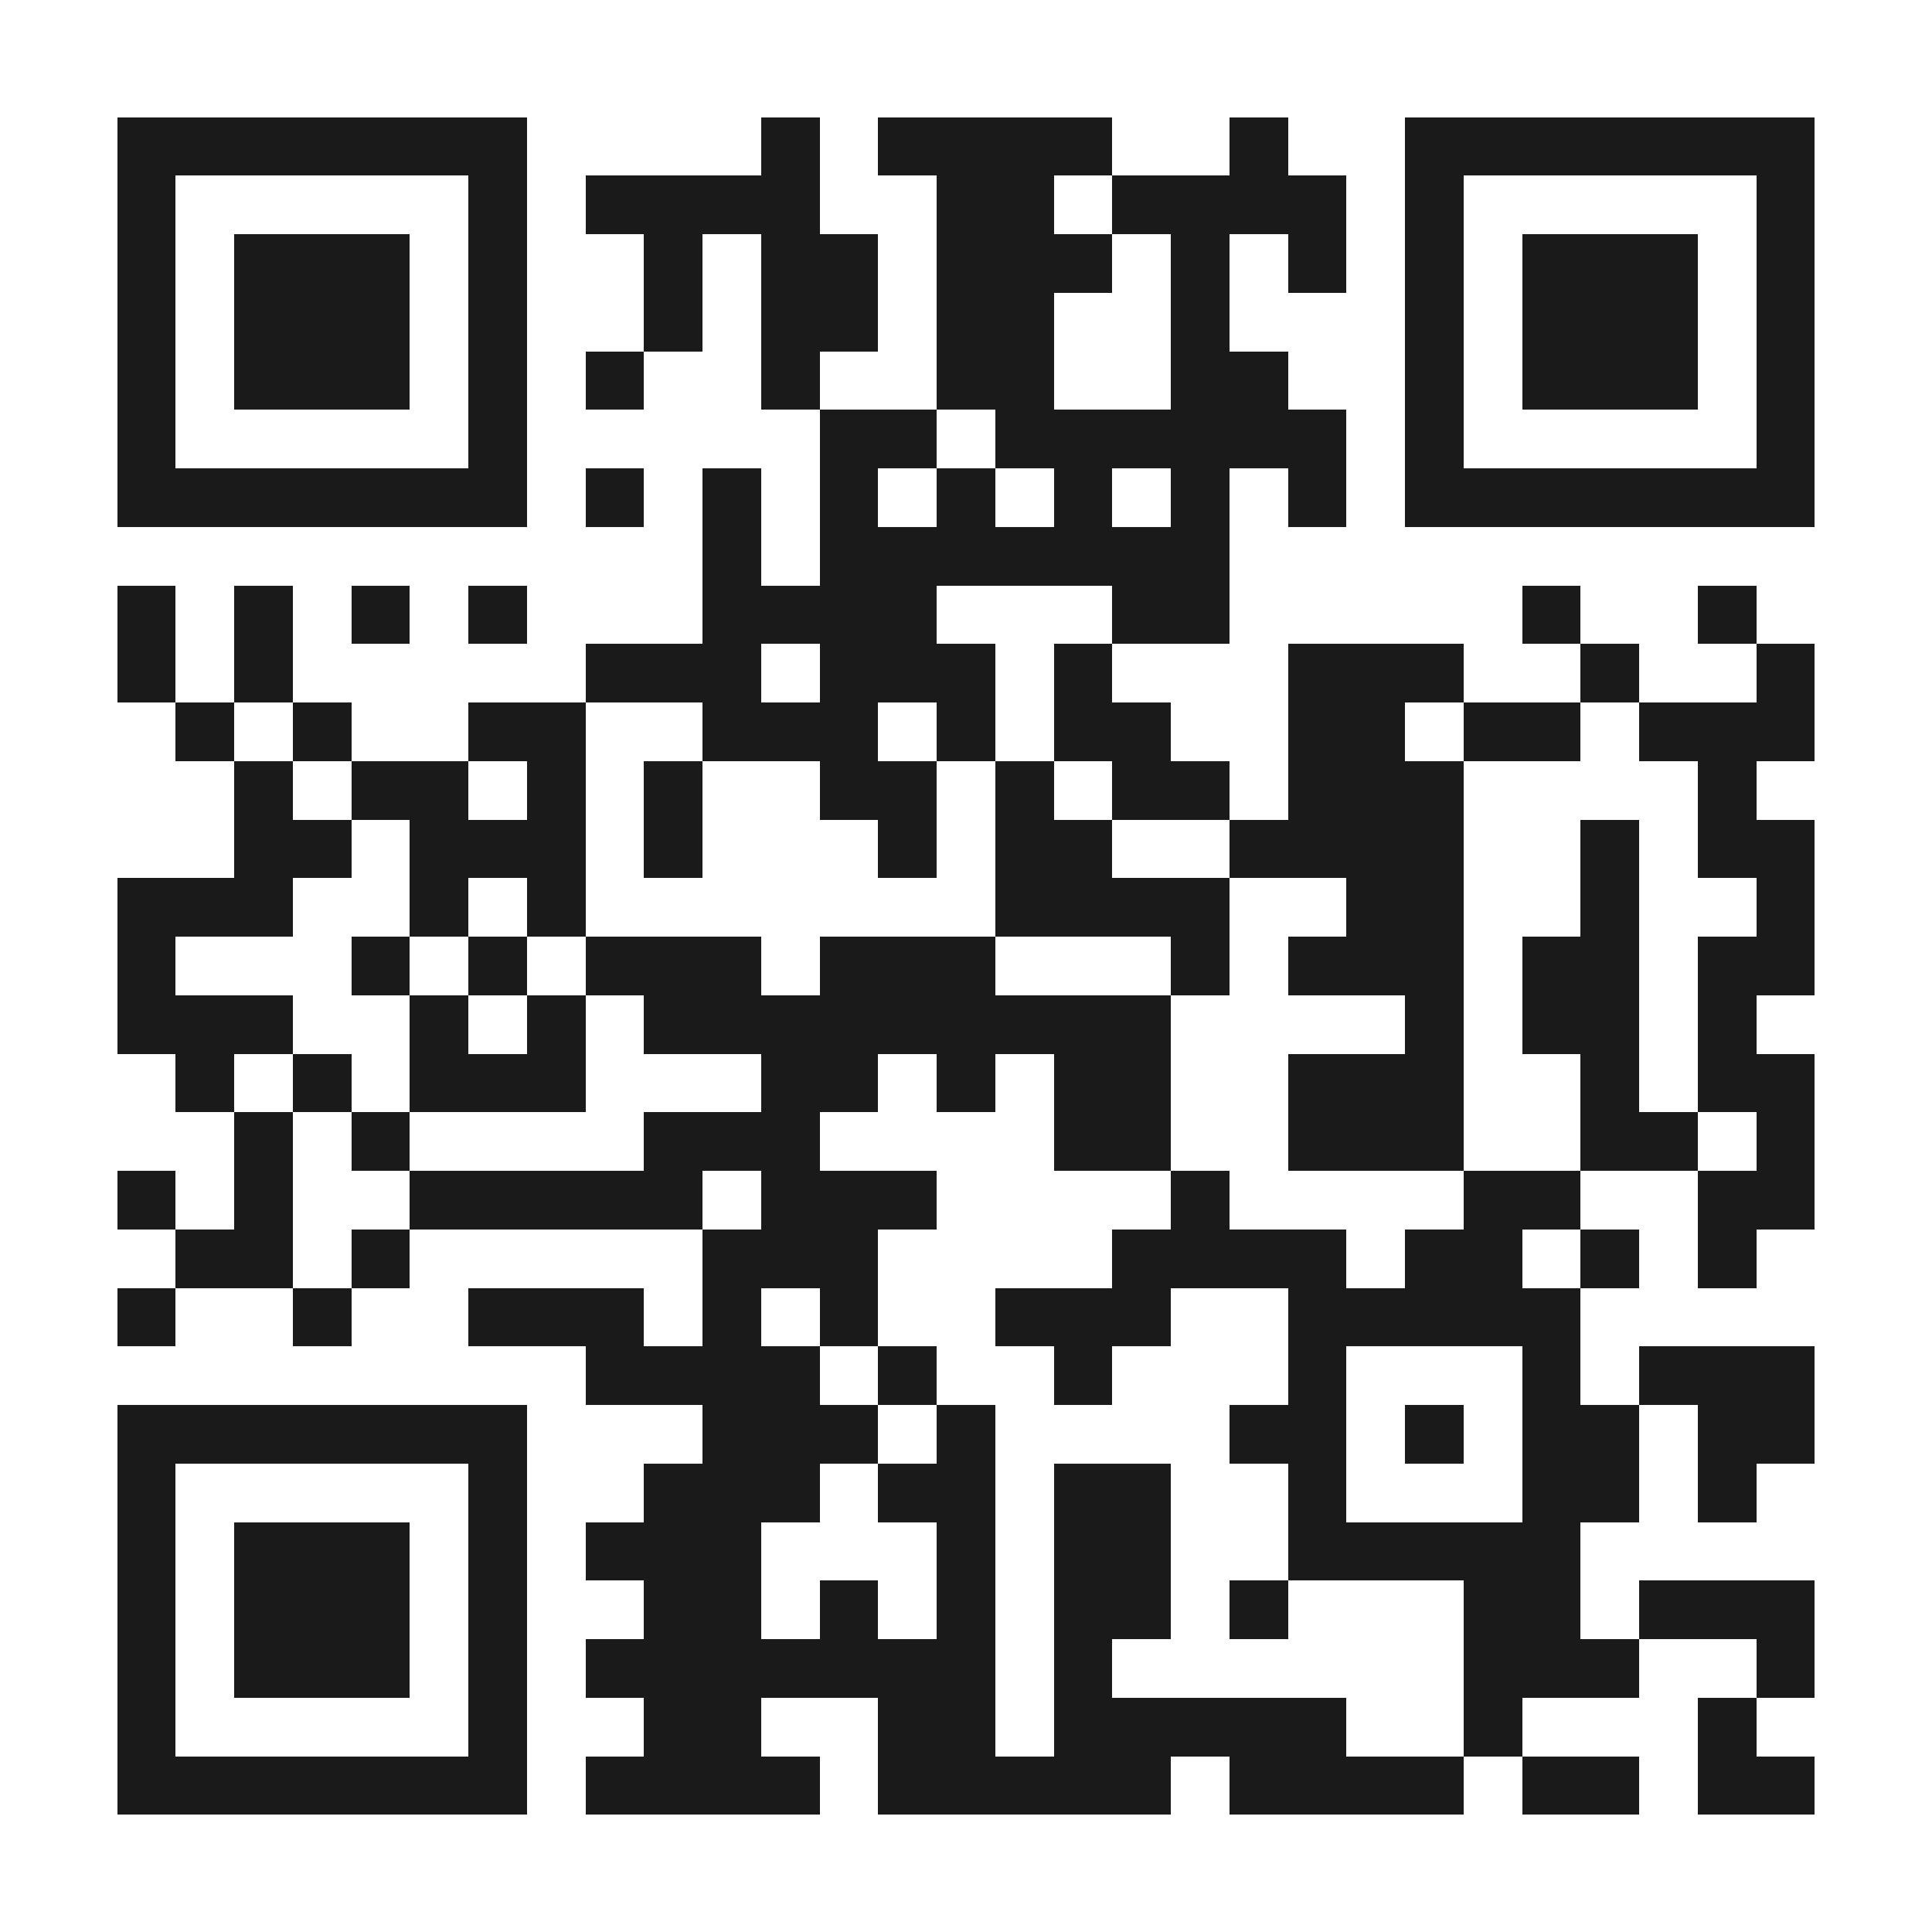
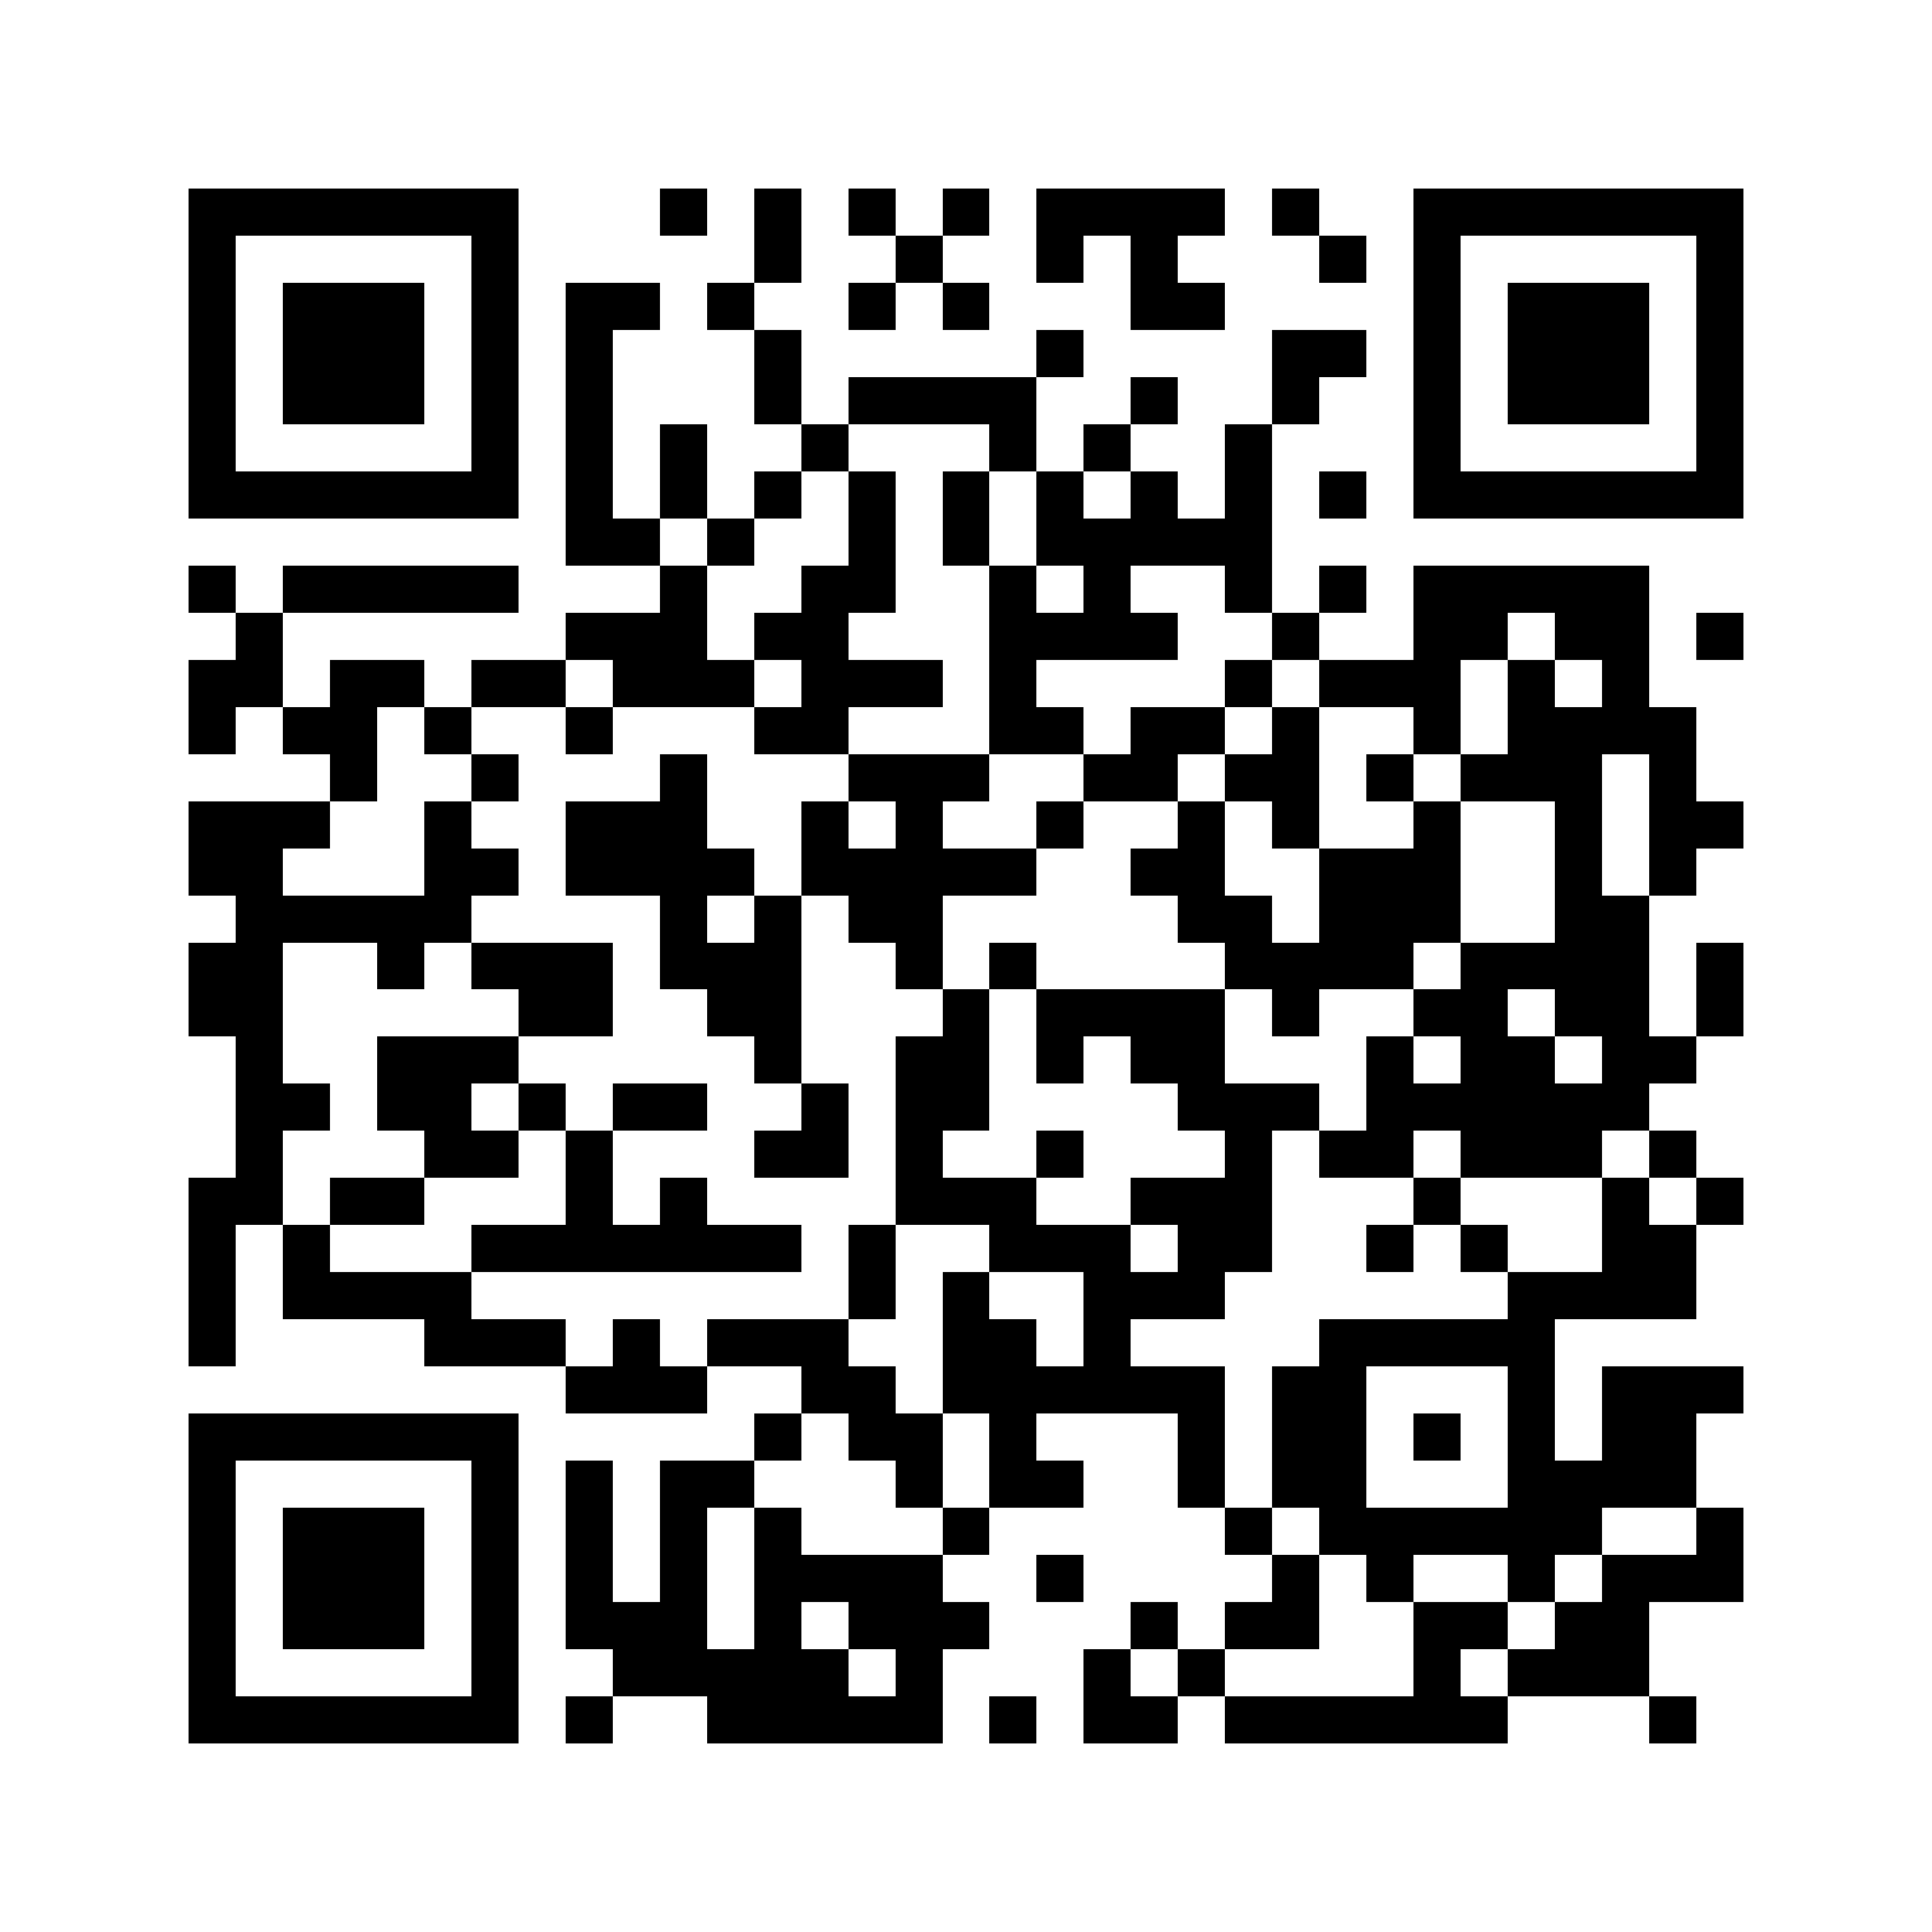
- <svg xmlns="http://www.w3.org/2000/svg" viewBox="0 0 33 33" shape-rendering="crispEdges">
-   <path fill="#FFFFFF" d="M0 0h33v33H0z" />
-   <path stroke="#1A1A1A" d="M2 2.5h7m4 0h1m1 0h4m2 0h1m2 0h7M2 3.5h1m5 0h1m1 0h4m2 0h2m1 0h4m1 0h1m5 0h1M2 4.5h1m1 0h3m1 0h1m2 0h1m1 0h2m1 0h3m1 0h1m1 0h1m1 0h1m1 0h3m1 0h1M2 5.5h1m1 0h3m1 0h1m2 0h1m1 0h2m1 0h2m2 0h1m3 0h1m1 0h3m1 0h1M2 6.5h1m1 0h3m1 0h1m1 0h1m2 0h1m2 0h2m2 0h2m2 0h1m1 0h3m1 0h1M2 7.5h1m5 0h1m5 0h2m1 0h6m1 0h1m5 0h1M2 8.5h7m1 0h1m1 0h1m1 0h1m1 0h1m1 0h1m1 0h1m1 0h1m1 0h7M12 9.5h1m1 0h7M2 10.5h1m1 0h1m1 0h1m1 0h1m3 0h4m3 0h2m5 0h1m2 0h1M2 11.5h1m1 0h1m5 0h3m1 0h3m1 0h1m3 0h3m2 0h1m2 0h1M3 12.5h1m1 0h1m2 0h2m2 0h3m1 0h1m1 0h2m2 0h2m1 0h2m1 0h3M4 13.5h1m1 0h2m1 0h1m1 0h1m2 0h2m1 0h1m1 0h2m1 0h3m4 0h1M4 14.5h2m1 0h3m1 0h1m3 0h1m1 0h2m2 0h4m2 0h1m1 0h2M2 15.5h3m2 0h1m1 0h1m7 0h4m2 0h2m2 0h1m2 0h1M2 16.5h1m3 0h1m1 0h1m1 0h3m1 0h3m3 0h1m1 0h3m1 0h2m1 0h2M2 17.5h3m2 0h1m1 0h1m1 0h9m4 0h1m1 0h2m1 0h1M3 18.5h1m1 0h1m1 0h3m3 0h2m1 0h1m1 0h2m2 0h3m2 0h1m1 0h2M4 19.5h1m1 0h1m4 0h3m4 0h2m2 0h3m2 0h2m1 0h1M2 20.5h1m1 0h1m2 0h5m1 0h3m4 0h1m4 0h2m2 0h2M3 21.5h2m1 0h1m5 0h3m4 0h4m1 0h2m1 0h1m1 0h1M2 22.5h1m2 0h1m2 0h3m1 0h1m1 0h1m2 0h3m2 0h5M10 23.5h4m1 0h1m2 0h1m3 0h1m3 0h1m1 0h3M2 24.5h7m3 0h3m1 0h1m4 0h2m1 0h1m1 0h2m1 0h2M2 25.5h1m5 0h1m2 0h3m1 0h2m1 0h2m2 0h1m3 0h2m1 0h1M2 26.5h1m1 0h3m1 0h1m1 0h3m3 0h1m1 0h2m2 0h5M2 27.5h1m1 0h3m1 0h1m2 0h2m1 0h1m1 0h1m1 0h2m1 0h1m3 0h2m1 0h3M2 28.5h1m1 0h3m1 0h1m1 0h7m1 0h1m6 0h3m2 0h1M2 29.5h1m5 0h1m2 0h2m2 0h2m1 0h5m2 0h1m3 0h1M2 30.5h7m1 0h4m1 0h5m1 0h4m1 0h2m1 0h2" />
+ <svg xmlns="http://www.w3.org/2000/svg" viewBox="0 0 41 41" shape-rendering="crispEdges">
+   <path fill="#ffffff" d="M0 0h41v41H0z" />
+   <path stroke="#000000" d="M4 4.5h7m3 0h1m1 0h1m1 0h1m1 0h1m1 0h4m1 0h1m2 0h7M4 5.5h1m5 0h1m5 0h1m2 0h1m2 0h1m1 0h1m3 0h1m1 0h1m5 0h1M4 6.5h1m1 0h3m1 0h1m1 0h2m1 0h1m2 0h1m1 0h1m3 0h2m4 0h1m1 0h3m1 0h1M4 7.5h1m1 0h3m1 0h1m1 0h1m3 0h1m5 0h1m4 0h2m1 0h1m1 0h3m1 0h1M4 8.5h1m1 0h3m1 0h1m1 0h1m3 0h1m1 0h4m2 0h1m2 0h1m2 0h1m1 0h3m1 0h1M4 9.5h1m5 0h1m1 0h1m1 0h1m2 0h1m3 0h1m1 0h1m2 0h1m3 0h1m5 0h1M4 10.5h7m1 0h1m1 0h1m1 0h1m1 0h1m1 0h1m1 0h1m1 0h1m1 0h1m1 0h1m1 0h7M12 11.5h2m1 0h1m2 0h1m1 0h1m1 0h5M4 12.5h1m1 0h5m3 0h1m2 0h2m2 0h1m1 0h1m2 0h1m1 0h1m1 0h5M5 13.5h1m6 0h3m1 0h2m3 0h4m2 0h1m2 0h2m1 0h2m1 0h1M4 14.5h2m1 0h2m1 0h2m1 0h3m1 0h3m1 0h1m4 0h1m1 0h3m1 0h1m1 0h1M4 15.5h1m1 0h2m1 0h1m2 0h1m3 0h2m3 0h2m1 0h2m1 0h1m2 0h1m1 0h4M7 16.5h1m2 0h1m3 0h1m3 0h3m2 0h2m1 0h2m1 0h1m1 0h3m1 0h1M4 17.5h3m2 0h1m2 0h3m2 0h1m1 0h1m2 0h1m2 0h1m1 0h1m2 0h1m2 0h1m1 0h2M4 18.5h2m3 0h2m1 0h4m1 0h5m2 0h2m2 0h3m2 0h1m1 0h1M5 19.5h5m4 0h1m1 0h1m1 0h2m5 0h2m1 0h3m2 0h2M4 20.5h2m2 0h1m1 0h3m1 0h3m2 0h1m1 0h1m4 0h4m1 0h4m1 0h1M4 21.5h2m5 0h2m2 0h2m3 0h1m1 0h4m1 0h1m2 0h2m1 0h2m1 0h1M5 22.5h1m2 0h3m5 0h1m2 0h2m1 0h1m1 0h2m3 0h1m1 0h2m1 0h2M5 23.5h2m1 0h2m1 0h1m1 0h2m2 0h1m1 0h2m4 0h3m1 0h6M5 24.5h1m3 0h2m1 0h1m3 0h2m1 0h1m2 0h1m3 0h1m1 0h2m1 0h3m1 0h1M4 25.5h2m1 0h2m3 0h1m1 0h1m4 0h3m2 0h3m3 0h1m3 0h1m1 0h1M4 26.5h1m1 0h1m3 0h7m1 0h1m2 0h3m1 0h2m2 0h1m1 0h1m2 0h2M4 27.5h1m1 0h4m8 0h1m1 0h1m2 0h3m6 0h4M4 28.5h1m4 0h3m1 0h1m1 0h3m2 0h2m1 0h1m4 0h5M12 29.5h3m2 0h2m1 0h6m1 0h2m3 0h1m1 0h3M4 30.5h7m5 0h1m1 0h2m1 0h1m3 0h1m1 0h2m1 0h1m1 0h1m1 0h2M4 31.5h1m5 0h1m1 0h1m1 0h2m3 0h1m1 0h2m2 0h1m1 0h2m3 0h4M4 32.5h1m1 0h3m1 0h1m1 0h1m1 0h1m1 0h1m3 0h1m5 0h1m1 0h6m2 0h1M4 33.5h1m1 0h3m1 0h1m1 0h1m1 0h1m1 0h4m2 0h1m4 0h1m1 0h1m2 0h1m1 0h3M4 34.5h1m1 0h3m1 0h1m1 0h3m1 0h1m1 0h3m3 0h1m1 0h2m2 0h2m1 0h2M4 35.5h1m5 0h1m2 0h5m1 0h1m3 0h1m1 0h1m4 0h1m1 0h3M4 36.5h7m1 0h1m2 0h5m1 0h1m1 0h2m1 0h6m3 0h1" />
</svg>
